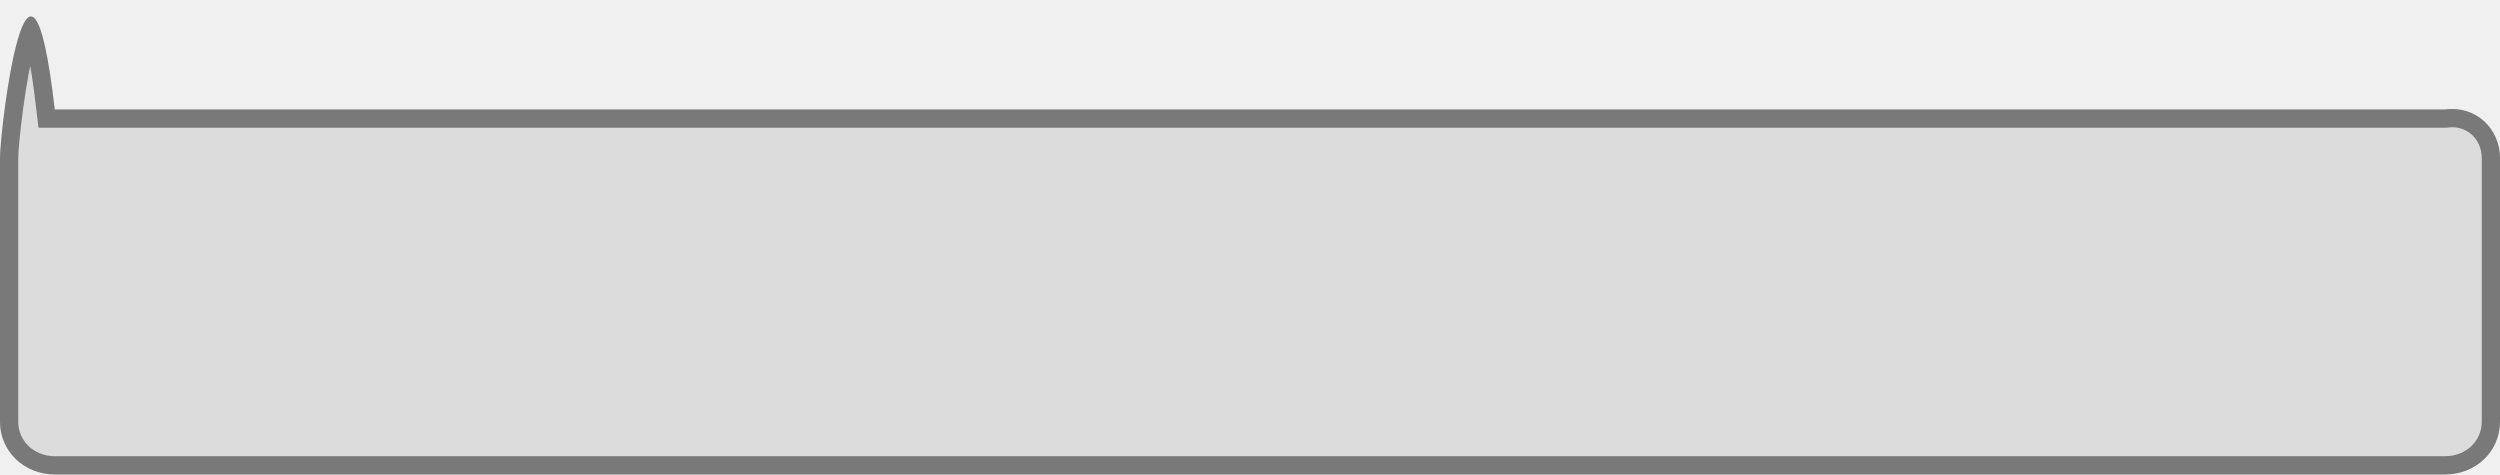
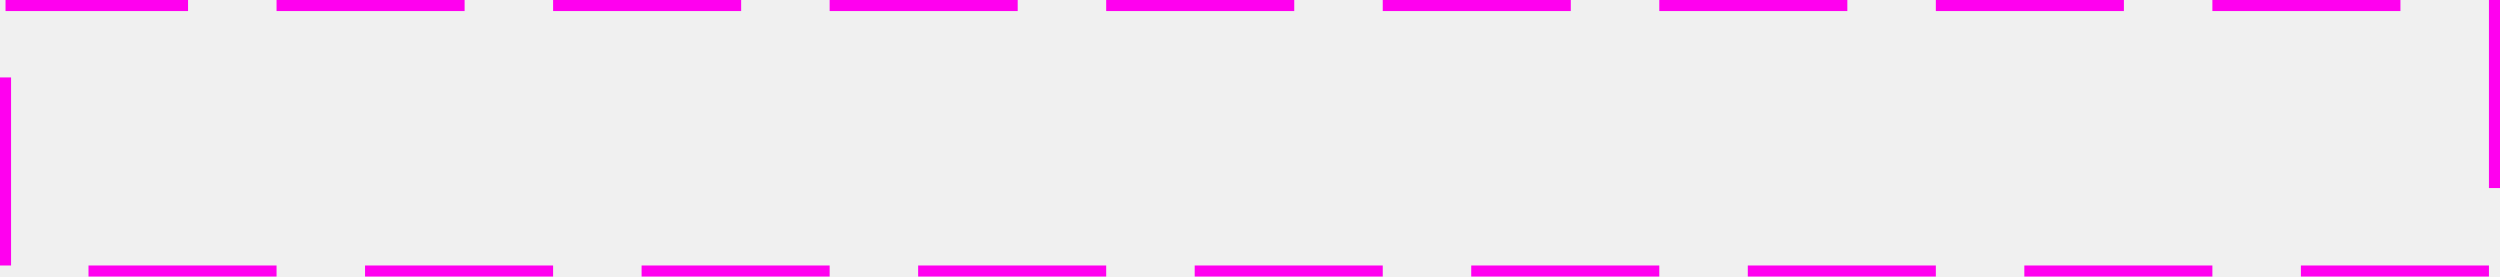
- <svg xmlns="http://www.w3.org/2000/svg" version="1.1" width="137px" height="26px">
-   <defs>
-     <mask fill="white" id="clip23">
-       <path d="M 0 23.111  L 0 8.667  C 0 7.049  1.6 -6.163  3 6  L 134 6  C 135.68 5.778  137 7.049  137 8.667  L 137 23.111  C 137 24.729  135.68 26  134 26  L 3 26  C 1.32 26  0 24.729  0 23.111  Z " fill-rule="evenodd" />
-     </mask>
-   </defs>
-   <g transform="matrix(1 0 0 1 -1263 -215 )">
-     <path d="M 0 23.111  L 0 8.667  C 0 7.049  1.6 -6.163  3 6  L 134 6  C 135.68 5.778  137 7.049  137 8.667  L 137 23.111  C 137 24.729  135.68 26  134 26  L 3 26  C 1.32 26  0 24.729  0 23.111  Z " fill-rule="nonzero" fill="#dbdbdb" stroke="none" fill-opacity="0.922" transform="matrix(1 0 0 1 1263 215 )" />
-     <path d="M 0 23.111  L 0 8.667  C 0 7.049  1.6 -6.163  3 6  L 134 6  C 135.68 5.778  137 7.049  137 8.667  L 137 23.111  C 137 24.729  135.68 26  134 26  L 3 26  C 1.32 26  0 24.729  0 23.111  Z " stroke-width="2" stroke="#797979" fill="none" transform="matrix(1 0 0 1 1263 215 )" mask="url(#clip23)" />
+ <svg xmlns="http://www.w3.org/2000/svg" version="1.1" width="226px" height="25px">
+   <g transform="matrix(1 0 0 1 -1714 -576 )">
+     <path d="M 1715 577  L 1939 577  L 1939 600  L 1715 600  L 1715 577  Z " fill-rule="nonzero" fill="#ffffff" stroke="none" fill-opacity="0" />
+     <path d="M 1714.5 576.5  L 1939.5 576.5  L 1939.5 600.5  L 1714.5 600.5  L 1714.5 576.5  Z " stroke-width="1" stroke-dasharray="17,8" stroke="#ff00ef" fill="none" stroke-dashoffset="0.5" />
  </g>
</svg>
